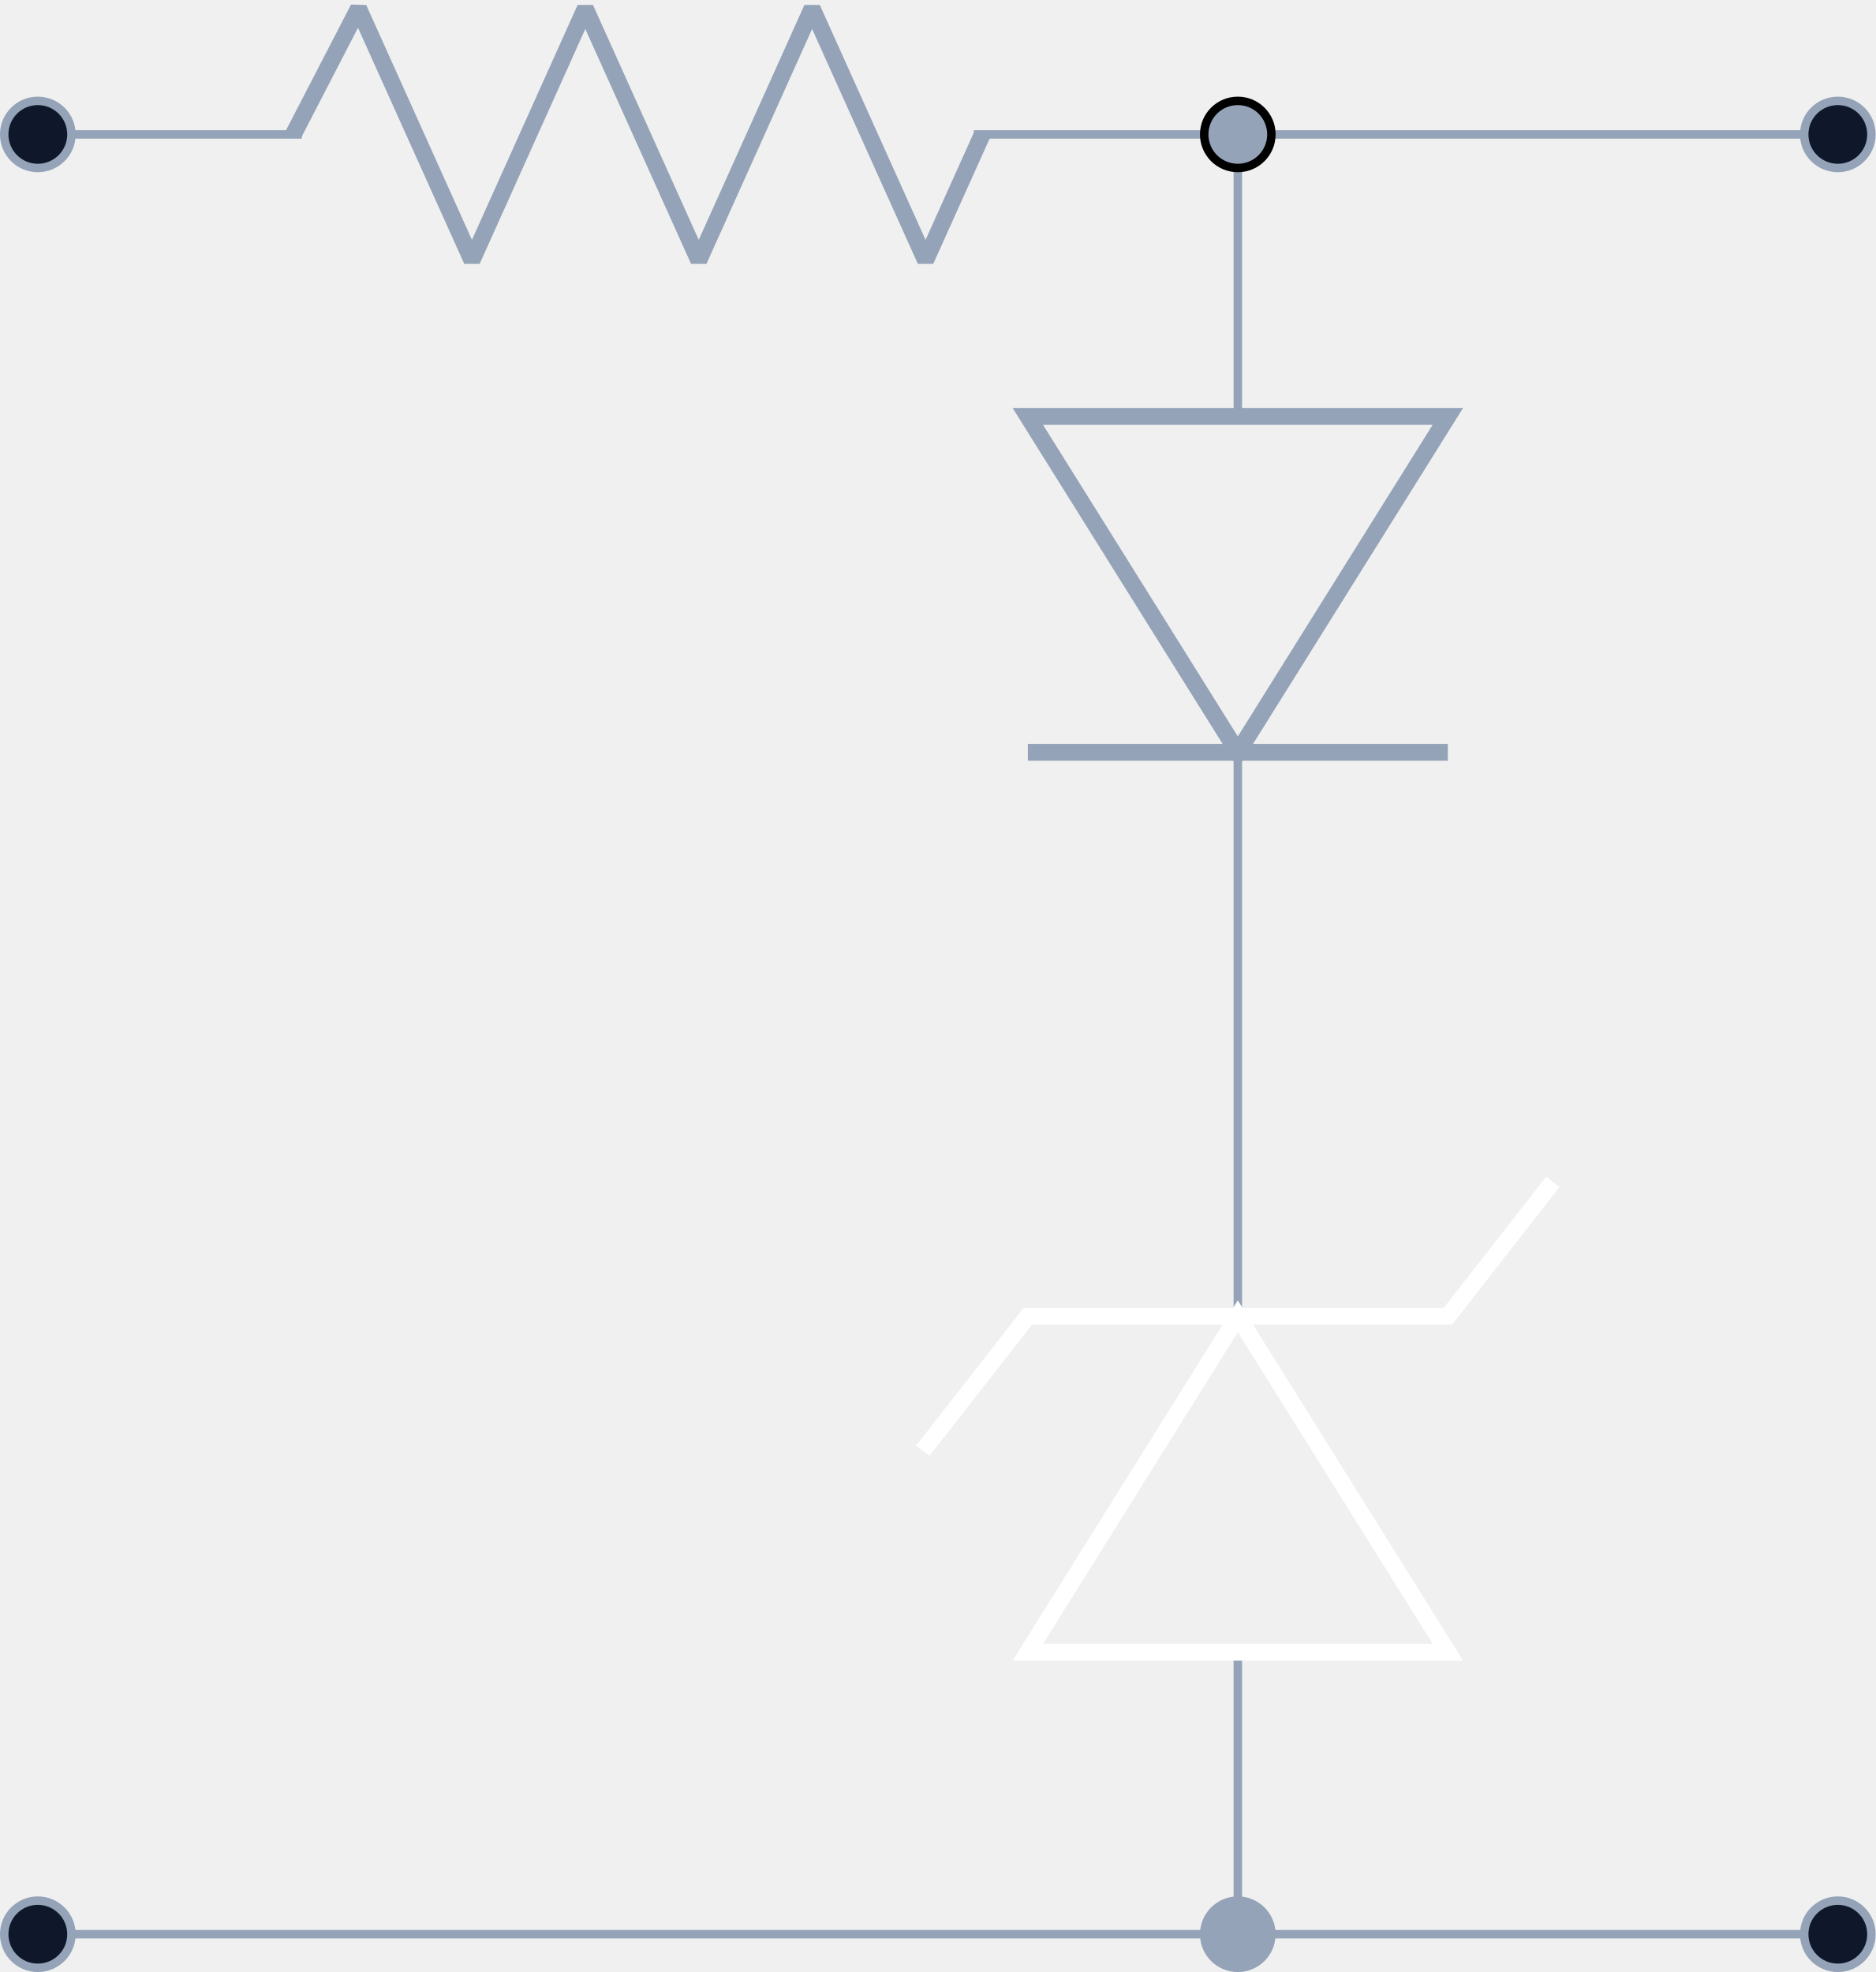
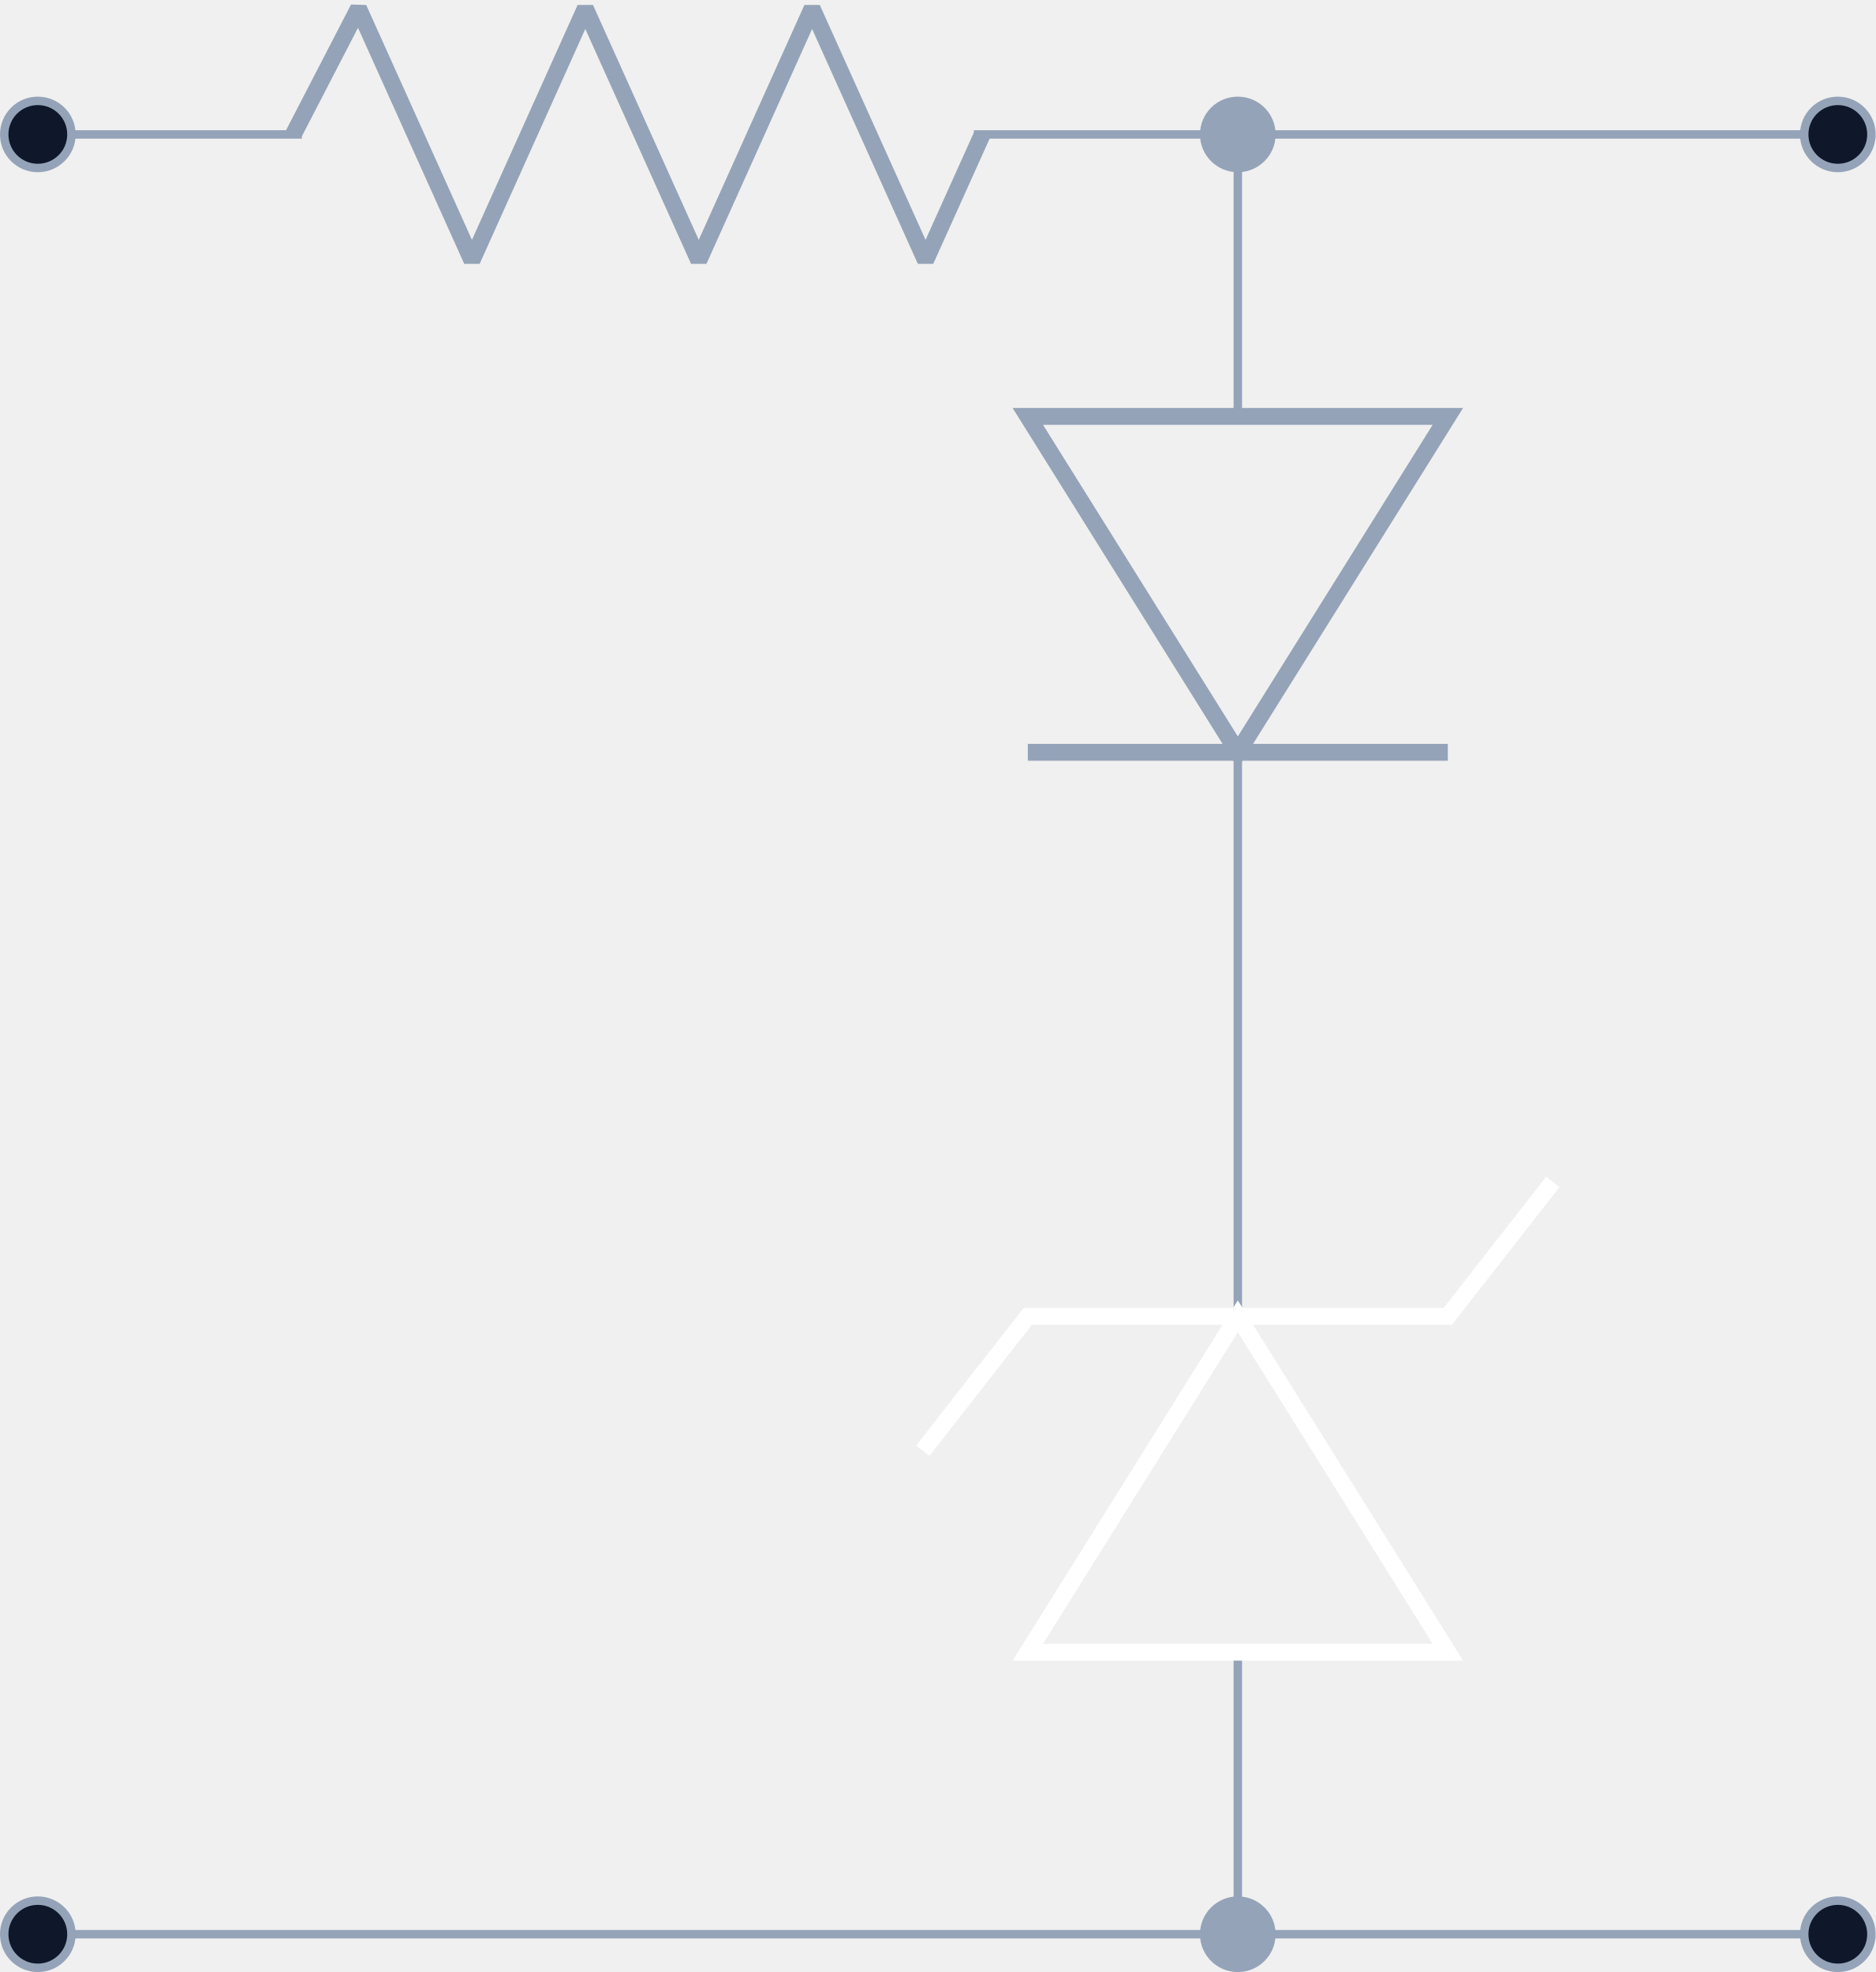
<svg xmlns="http://www.w3.org/2000/svg" width="88.612pt" height="93.177pt" viewBox="0 0 88.612 93.177" version="1.1">
  <defs>
    <clipPath id="clip1">
      <path d="M 85 4 L 88.613 4 L 88.613 8 L 85 8 Z M 85 4 " />
    </clipPath>
    <clipPath id="clip2">
      <path d="M 79 0 L 88.613 0 L 88.613 14 L 79 14 Z M 79 0 " />
    </clipPath>
    <clipPath id="clip3">
      <path d="M 0 84 L 10 84 L 10 93.176 L 0 93.176 Z M 0 84 " />
    </clipPath>
    <clipPath id="clip4">
      <path d="M 51 84 L 66 84 L 66 93.176 L 51 93.176 Z M 51 84 " />
    </clipPath>
    <clipPath id="clip5">
      <path d="M 85 89 L 88.613 89 L 88.613 93 L 85 93 Z M 85 89 " />
    </clipPath>
    <clipPath id="clip6">
      <path d="M 79 84 L 88.613 84 L 88.613 93.176 L 79 93.176 Z M 79 84 " />
    </clipPath>
  </defs>
  <g id="surface1">
    <path style="fill:none;stroke-width:0.399;stroke-linecap:butt;stroke-linejoin:miter;stroke:#94a3b8;stroke-opacity:1;stroke-miterlimit:10;" d="M -0.001 -0.001 L 12.472 -0.001 M 44.222 -0.001 L 70.866 -0.001 M 70.866 -0.001 L 85.042 -0.001 M 56.694 -0.001 L 56.694 -13.325 M 56.694 -29.196 L 56.694 -42.52 M 56.694 -85.04 L 56.694 -71.715 M 56.694 -55.844 L 56.694 -42.52 M -0.001 -85.04 L 28.347 -85.04 M 28.347 -85.04 L 70.866 -85.04 M 70.866 -85.04 L 85.042 -85.04 " transform="matrix(1,0,0,-1,1.786,6.351)" />
    <path style="fill:none;stroke-width:0.797;stroke-linecap:butt;stroke-linejoin:bevel;stroke:#94a3b8;stroke-opacity:1;stroke-miterlimit:10;" d="M 12.073 -0.001 L 15.152 5.953 L 20.511 -5.954 L 25.866 5.953 L 31.226 -5.954 L 36.581 5.953 L 41.941 -5.954 L 44.62 -0.001 " transform="matrix(1,0,0,-1,1.786,6.351)" />
    <path style="fill-rule:nonzero;fill:#0f172a;fill-opacity:1;stroke-width:0.399;stroke-linecap:butt;stroke-linejoin:miter;stroke:#94a3b8;stroke-opacity:1;stroke-miterlimit:10;" d="M 1.589 -0.001 C 1.589 0.878 0.878 1.585 -0.001 1.585 C -0.876 1.585 -1.587 0.878 -1.587 -0.001 C -1.587 -0.876 -0.876 -1.587 -0.001 -1.587 C 0.878 -1.587 1.589 -0.876 1.589 -0.001 Z M 1.589 -0.001 " transform="matrix(1,0,0,-1,1.786,6.351)" />
    <g clip-path="url(#clip1)" clip-rule="nonzero">
      <path style=" stroke:none;fill-rule:nonzero;fill:#0f172a;fill-opacity:1;" d="M 88.414 6.352 C 88.414 5.473 87.703 4.766 86.828 4.766 C 85.949 4.766 85.238 5.473 85.238 6.352 C 85.238 7.227 85.949 7.938 86.828 7.938 C 87.703 7.938 88.414 7.227 88.414 6.352 Z M 88.414 6.352 " />
    </g>
    <g clip-path="url(#clip2)" clip-rule="nonzero">
      <path style="fill:none;stroke-width:0.399;stroke-linecap:butt;stroke-linejoin:miter;stroke:#94a3b8;stroke-opacity:1;stroke-miterlimit:10;" d="M 86.628 -0.001 C 86.628 0.878 85.917 1.585 85.042 1.585 C 84.163 1.585 83.452 0.878 83.452 -0.001 C 83.452 -0.876 84.163 -1.587 85.042 -1.587 C 85.917 -1.587 86.628 -0.876 86.628 -0.001 Z M 86.628 -0.001 " transform="matrix(1,0,0,-1,1.786,6.351)" />
    </g>
    <path style="fill:none;stroke-width:0.797;stroke-linecap:butt;stroke-linejoin:miter;stroke:#94a3b8;stroke-opacity:1;stroke-miterlimit:10;" d="M 56.694 -29.196 L 66.616 -13.325 L 46.773 -13.325 Z M 56.694 -29.196 " transform="matrix(1,0,0,-1,1.786,6.351)" />
    <path style="fill:none;stroke-width:0.797;stroke-linecap:butt;stroke-linejoin:miter;stroke:#94a3b8;stroke-opacity:1;stroke-miterlimit:10;" d="M 46.773 -29.196 L 66.616 -29.196 " transform="matrix(1,0,0,-1,1.786,6.351)" />
-     <path style="fill-rule:nonzero;fill:#94a3b8;fill-opacity:1;stroke-width:0.399;stroke-linecap:butt;stroke-linejoin:miter;stroke:rgb(0%,0%,0%);stroke-opacity:1;stroke-miterlimit:10;" d="M 58.28 -0.001 C 58.28 0.878 57.569 1.585 56.694 1.585 C 55.816 1.585 55.105 0.878 55.105 -0.001 C 55.105 -0.876 55.816 -1.587 56.694 -1.587 C 57.569 -1.587 58.28 -0.876 58.28 -0.001 Z M 58.28 -0.001 " transform="matrix(1,0,0,-1,1.786,6.351)" />
+     <path style="fill-rule:nonzero;fill:#94a3b8;fill-opacity:1;stroke-width:0.399;stroke-linecap:butt;stroke-linejoin:miter;stroke:#94a3b8;stroke-opacity:1;stroke-miterlimit:10;" d="M 58.28 -0.001 C 58.28 0.878 57.569 1.585 56.694 1.585 C 55.816 1.585 55.105 0.878 55.105 -0.001 C 55.105 -0.876 55.816 -1.587 56.694 -1.587 C 57.569 -1.587 58.28 -0.876 58.28 -0.001 Z M 58.28 -0.001 " transform="matrix(1,0,0,-1,1.786,6.351)" />
    <path style="fill:none;stroke-width:0.797;stroke-linecap:butt;stroke-linejoin:miter;stroke:white;stroke-opacity:1;stroke-miterlimit:10;" d="M 56.694 -55.844 L 46.773 -71.715 L 66.616 -71.715 Z M 56.694 -55.844 " transform="matrix(1,0,0,-1,1.786,6.351)" />
    <path style="fill:none;stroke-width:0.797;stroke-linecap:butt;stroke-linejoin:miter;stroke:white;stroke-opacity:1;stroke-miterlimit:10;" d="M 71.577 -49.493 L 66.616 -55.844 L 46.773 -55.844 L 41.812 -62.192 " transform="matrix(1,0,0,-1,1.786,6.351)" />
    <path style=" stroke:none;fill-rule:nonzero;fill:#0f172a;fill-opacity:1;" d="M 3.375 91.391 C 3.375 90.516 2.664 89.805 1.785 89.805 C 0.91 89.805 0.199 90.516 0.199 91.391 C 0.199 92.27 0.91 92.98 1.785 92.98 C 2.664 92.98 3.375 92.27 3.375 91.391 Z M 3.375 91.391 " />
    <g clip-path="url(#clip3)" clip-rule="nonzero">
      <path style="fill:none;stroke-width:0.399;stroke-linecap:butt;stroke-linejoin:miter;stroke:#94a3b8;stroke-opacity:1;stroke-miterlimit:10;" d="M 1.589 -85.04 C 1.589 -84.165 0.878 -83.454 -0.001 -83.454 C -0.876 -83.454 -1.587 -84.165 -1.587 -85.04 C -1.587 -85.919 -0.876 -86.629 -0.001 -86.629 C 0.878 -86.629 1.589 -85.919 1.589 -85.04 Z M 1.589 -85.04 " transform="matrix(1,0,0,-1,1.786,6.351)" />
    </g>
    <path style=" stroke:none;fill-rule:nonzero;fill:#94a3b8;fill-opacity:1;" d="M 60.066 91.391 C 60.066 90.516 59.355 89.805 58.48 89.805 C 57.602 89.805 56.891 90.516 56.891 91.391 C 56.891 92.27 57.602 92.98 58.48 92.98 C 59.355 92.98 60.066 92.27 60.066 91.391 Z M 60.066 91.391 " />
    <g clip-path="url(#clip4)" clip-rule="nonzero">
      <path style="fill:none;stroke-width:0.399;stroke-linecap:butt;stroke-linejoin:miter;stroke:#94a3b8;stroke-opacity:1;stroke-miterlimit:10;" d="M 58.28 -85.04 C 58.28 -84.165 57.569 -83.454 56.694 -83.454 C 55.816 -83.454 55.105 -84.165 55.105 -85.04 C 55.105 -85.919 55.816 -86.629 56.694 -86.629 C 57.569 -86.629 58.28 -85.919 58.28 -85.04 Z M 58.28 -85.04 " transform="matrix(1,0,0,-1,1.786,6.351)" />
    </g>
    <g clip-path="url(#clip5)" clip-rule="nonzero">
      <path style=" stroke:none;fill-rule:nonzero;fill:#0f172a;fill-opacity:1;" d="M 88.414 91.391 C 88.414 90.516 87.703 89.805 86.828 89.805 C 85.949 89.805 85.238 90.516 85.238 91.391 C 85.238 92.27 85.949 92.98 86.828 92.98 C 87.703 92.98 88.414 92.27 88.414 91.391 Z M 88.414 91.391 " />
    </g>
    <g clip-path="url(#clip6)" clip-rule="nonzero">
      <path style="fill:none;stroke-width:0.399;stroke-linecap:butt;stroke-linejoin:miter;stroke:#94a3b8;stroke-opacity:1;stroke-miterlimit:10;" d="M 86.628 -85.04 C 86.628 -84.165 85.917 -83.454 85.042 -83.454 C 84.163 -83.454 83.452 -84.165 83.452 -85.04 C 83.452 -85.919 84.163 -86.629 85.042 -86.629 C 85.917 -86.629 86.628 -85.919 86.628 -85.04 Z M 86.628 -85.04 " transform="matrix(1,0,0,-1,1.786,6.351)" />
    </g>
  </g>
</svg>
